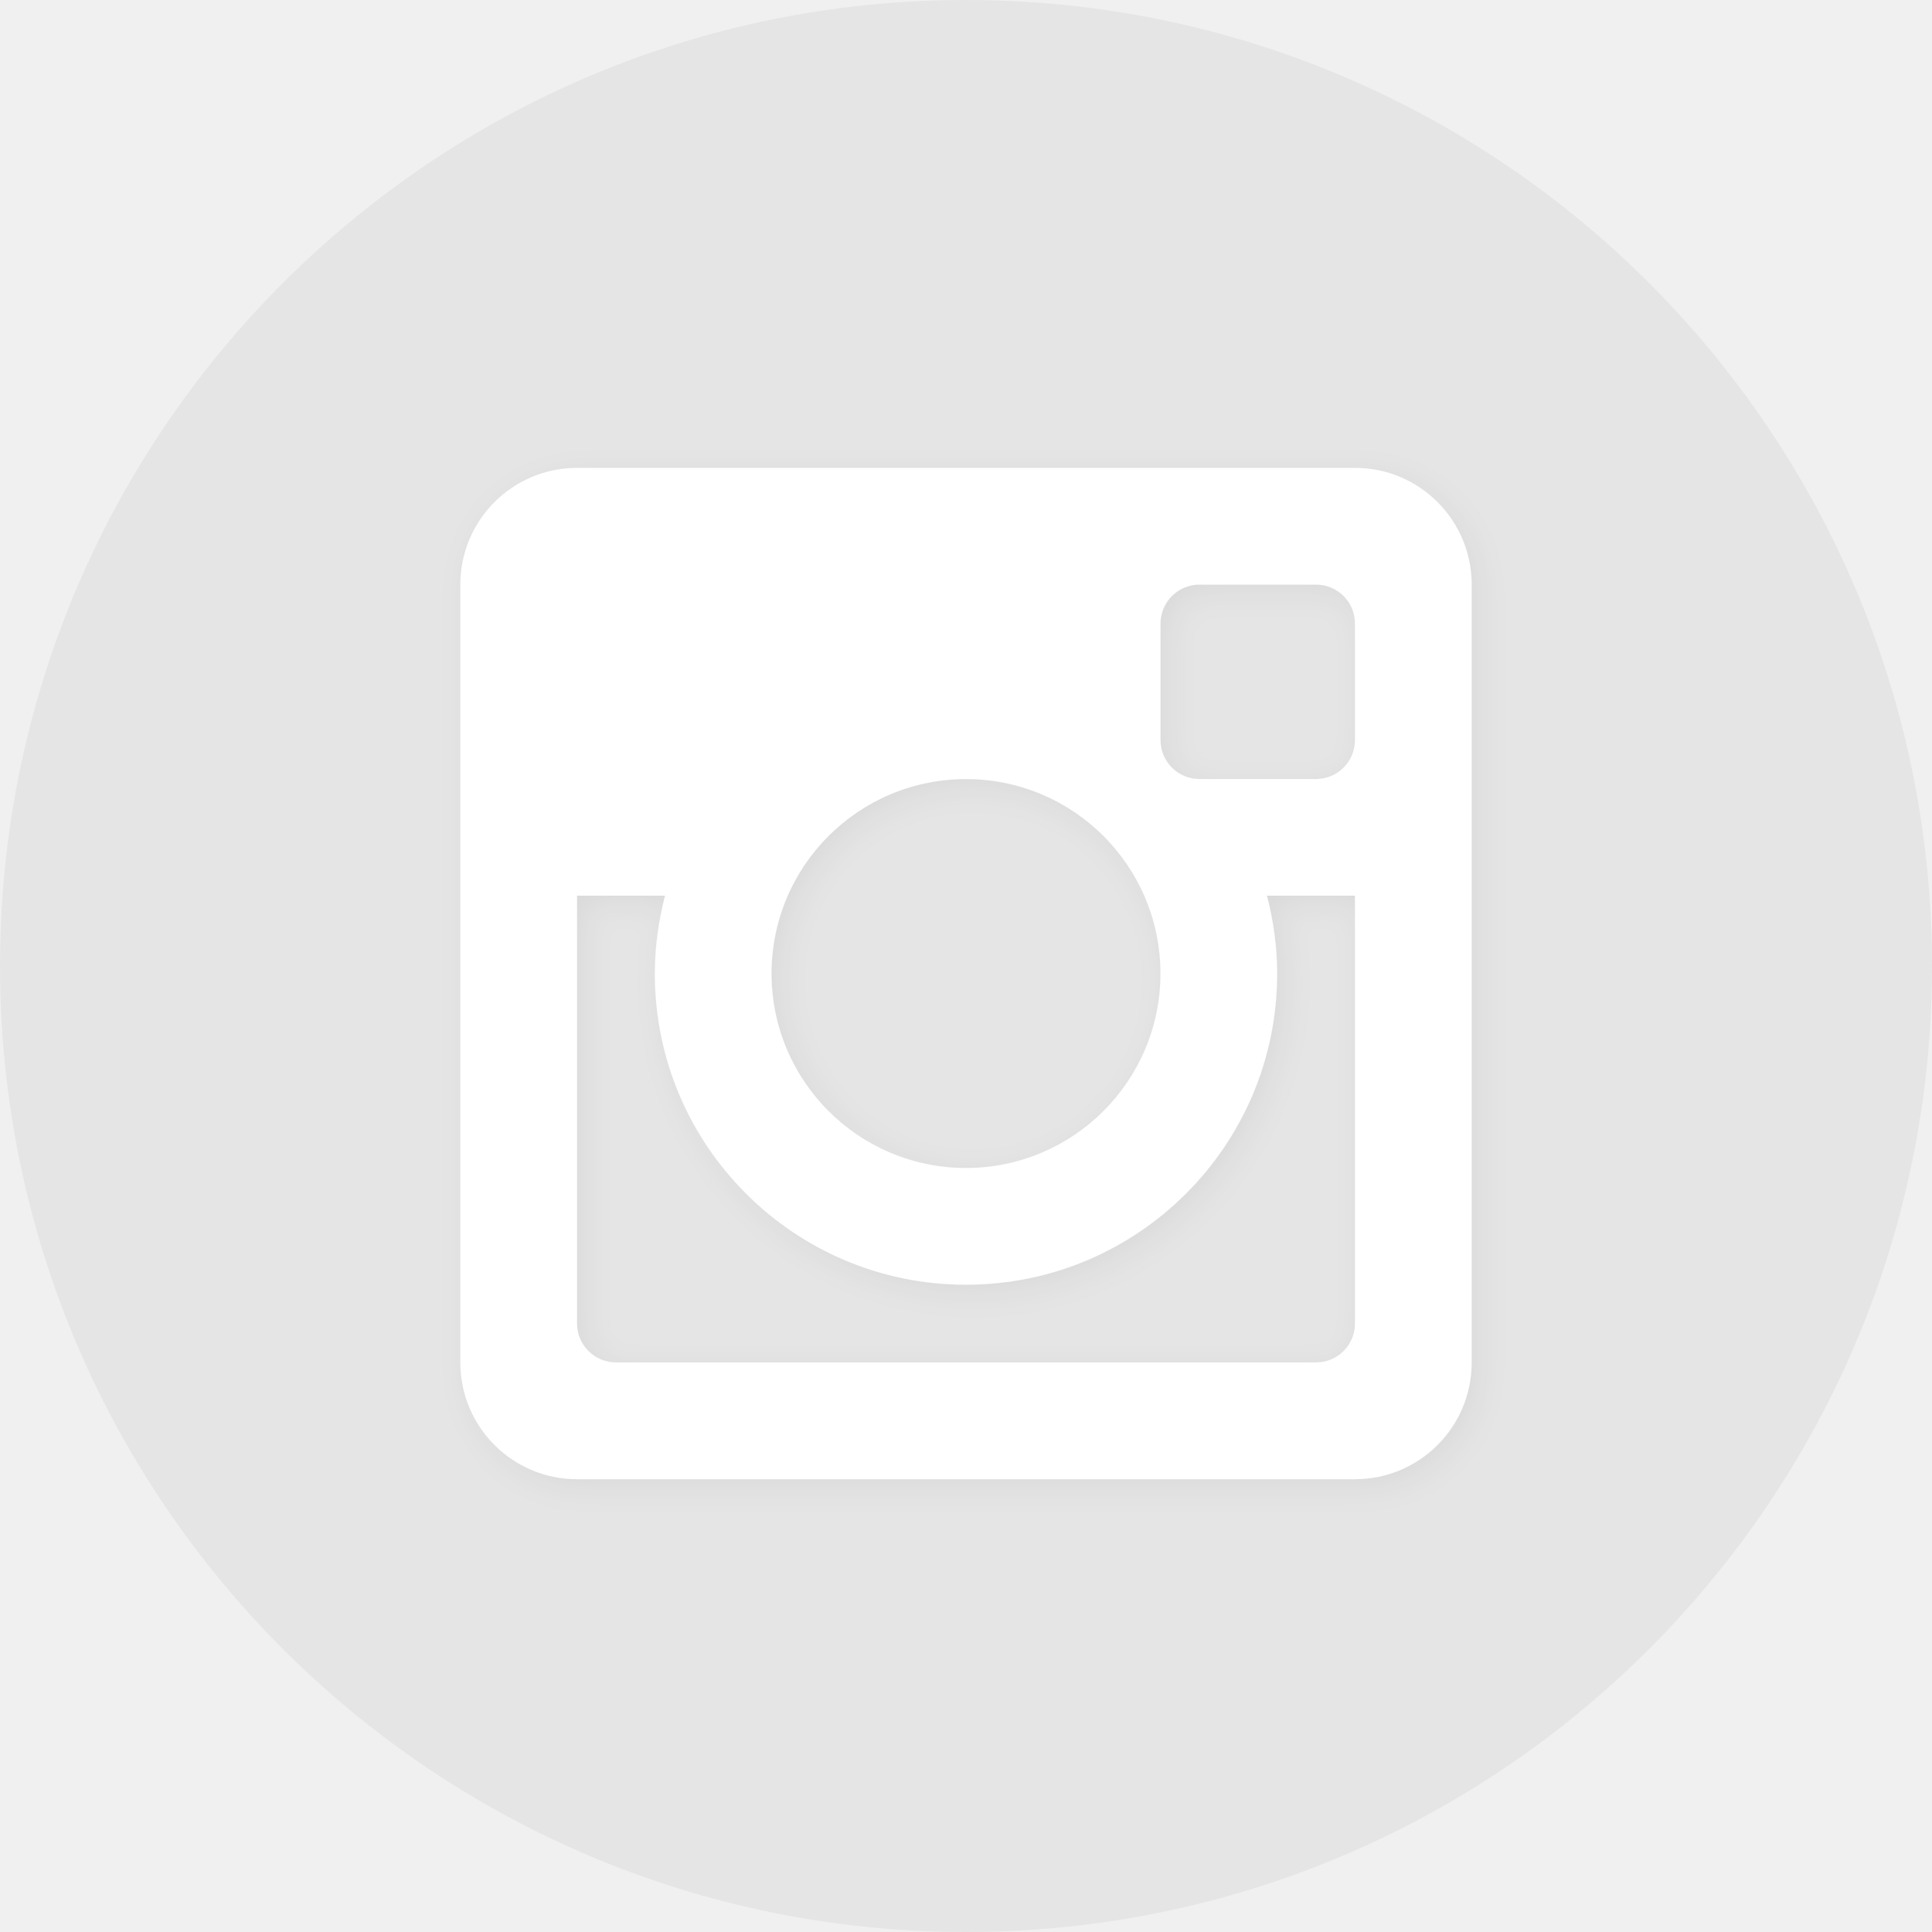
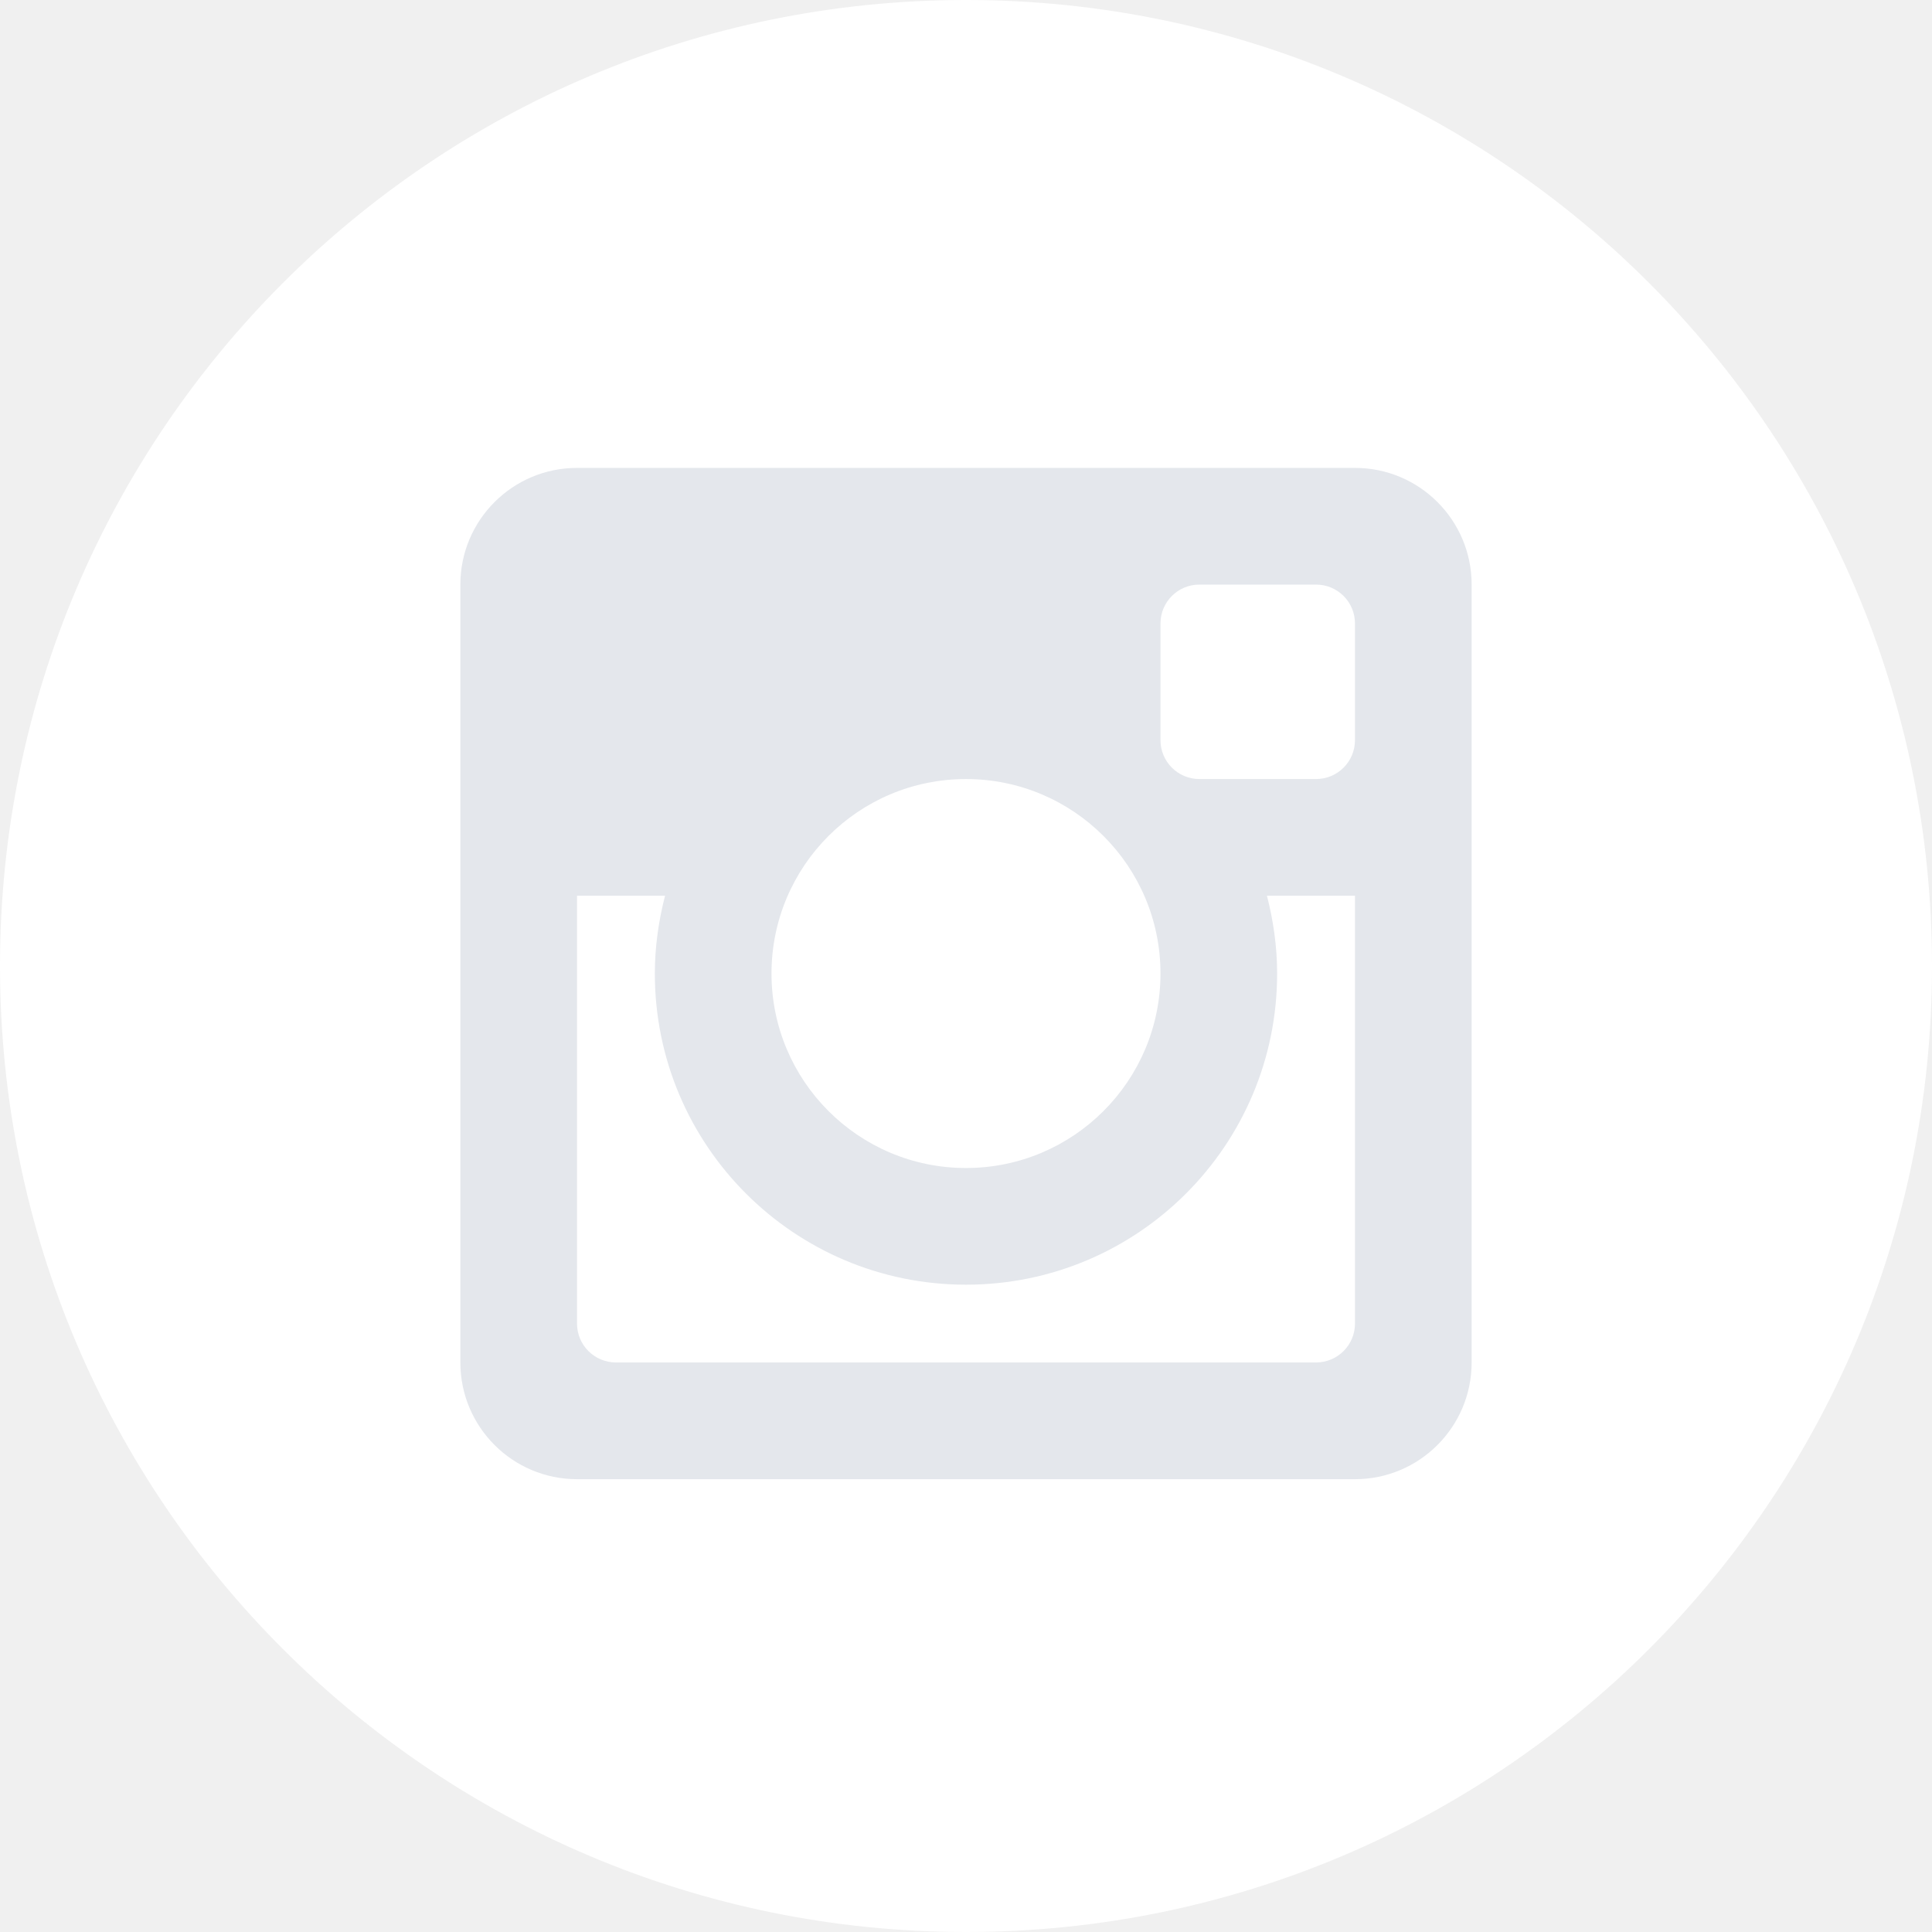
<svg xmlns="http://www.w3.org/2000/svg" width="256px" height="256px" viewBox="0 0 256 256" version="1.1">
-   <defs>
-     <filter x="-50%" y="-50%" width="200%" height="200%" filterUnits="objectBoundingBox" id="filter-1">
-       <feOffset dx="1" dy="1" in="SourceAlpha" result="shadowOffsetOuter1" />
-       <feGaussianBlur stdDeviation="2" in="shadowOffsetOuter1" result="shadowBlurOuter1" />
-       <feColorMatrix values="0 0 0 0 0   0 0 0 0 0   0 0 0 0 0  0 0 0 0.051 0" in="shadowBlurOuter1" type="matrix" result="shadowMatrixOuter1" />
-       <feMerge>
-         <feMergeNode in="shadowMatrixOuter1" />
-         <feMergeNode in="SourceGraphic" />
-       </feMerge>
-     </filter>
-   </defs>
+   <defs />
  <g id="Services" stroke="none" stroke-width="1" fill="none" fill-rule="evenodd">
    <g id="off" transform="translate(-900, -300)">
      <g id="instagram_off" transform="translate(900, 300)">
-         <g id="off-5" fill="#E5E5E5">
+         <g id="off-5" fill="#FFFFFF">
          <rect id="Rectangle-1" x="0" y="0" width="256" height="256" rx="200" />
        </g>
-         <path d="M179.542,196 L76.458,196 C67.922,196 61,189.074 61,180.533 L61,77.46 C61,68.92 67.922,62 76.458,62 L179.542,62 C188.08,62 195,68.92 195,77.46 L195,180.533 C195,189.074 188.08,196 179.542,196 L179.542,196 Z M127.998,103.228 C113.765,103.228 102.228,114.762 102.228,128.996 C102.228,143.225 113.765,154.768 127.998,154.768 C142.231,154.768 153.77,143.225 153.77,128.996 C153.77,114.762 142.231,103.228 127.998,103.228 L127.998,103.228 Z M179.542,82.611 C179.542,79.766 177.234,77.46 174.381,77.46 L158.923,77.46 C156.077,77.46 153.77,79.766 153.77,82.611 L153.77,98.075 C153.77,100.921 156.077,103.228 158.923,103.228 L174.381,103.228 C177.234,103.228 179.542,100.921 179.542,98.075 L179.542,82.611 L179.542,82.611 Z M179.542,118.684 L167.875,118.684 C168.723,121.986 169.226,125.432 169.226,128.996 C169.226,151.772 150.77,170.228 127.998,170.228 C105.23,170.228 86.77,151.772 86.77,128.996 C86.77,125.432 87.275,121.986 88.124,118.684 L76.458,118.684 L76.458,175.383 C76.458,178.224 78.765,180.533 81.617,180.533 L174.381,180.533 C177.234,180.533 179.542,178.224 179.542,175.383 L179.542,118.684 L179.542,118.684 Z" id="Fill-215" fill="#FFFFFF" filter="url(#filter-1)" />
+         <path d="M179.542,196 L76.458,196 C67.922,196 61,189.074 61,180.533 L61,77.46 C61,68.92 67.922,62 76.458,62 L179.542,62 C188.08,62 195,68.92 195,77.46 L195,180.533 C195,189.074 188.08,196 179.542,196 L179.542,196 Z M127.998,103.228 C113.765,103.228 102.228,114.762 102.228,128.996 C102.228,143.225 113.765,154.768 127.998,154.768 C142.231,154.768 153.77,143.225 153.77,128.996 C153.77,114.762 142.231,103.228 127.998,103.228 L127.998,103.228 Z M179.542,82.611 C179.542,79.766 177.234,77.46 174.381,77.46 L158.923,77.46 C156.077,77.46 153.77,79.766 153.77,82.611 L153.77,98.075 C153.77,100.921 156.077,103.228 158.923,103.228 L174.381,103.228 C177.234,103.228 179.542,100.921 179.542,98.075 L179.542,82.611 L179.542,82.611 Z M179.542,118.684 L167.875,118.684 C168.723,121.986 169.226,125.432 169.226,128.996 C169.226,151.772 150.77,170.228 127.998,170.228 C105.23,170.228 86.77,151.772 86.77,128.996 C86.77,125.432 87.275,121.986 88.124,118.684 L76.458,118.684 L76.458,175.383 C76.458,178.224 78.765,180.533 81.617,180.533 L174.381,180.533 C177.234,180.533 179.542,178.224 179.542,175.383 L179.542,118.684 L179.542,118.684 Z" id="Fill-215" fill="#E4E7EC" />
      </g>
    </g>
  </g>
</svg>
